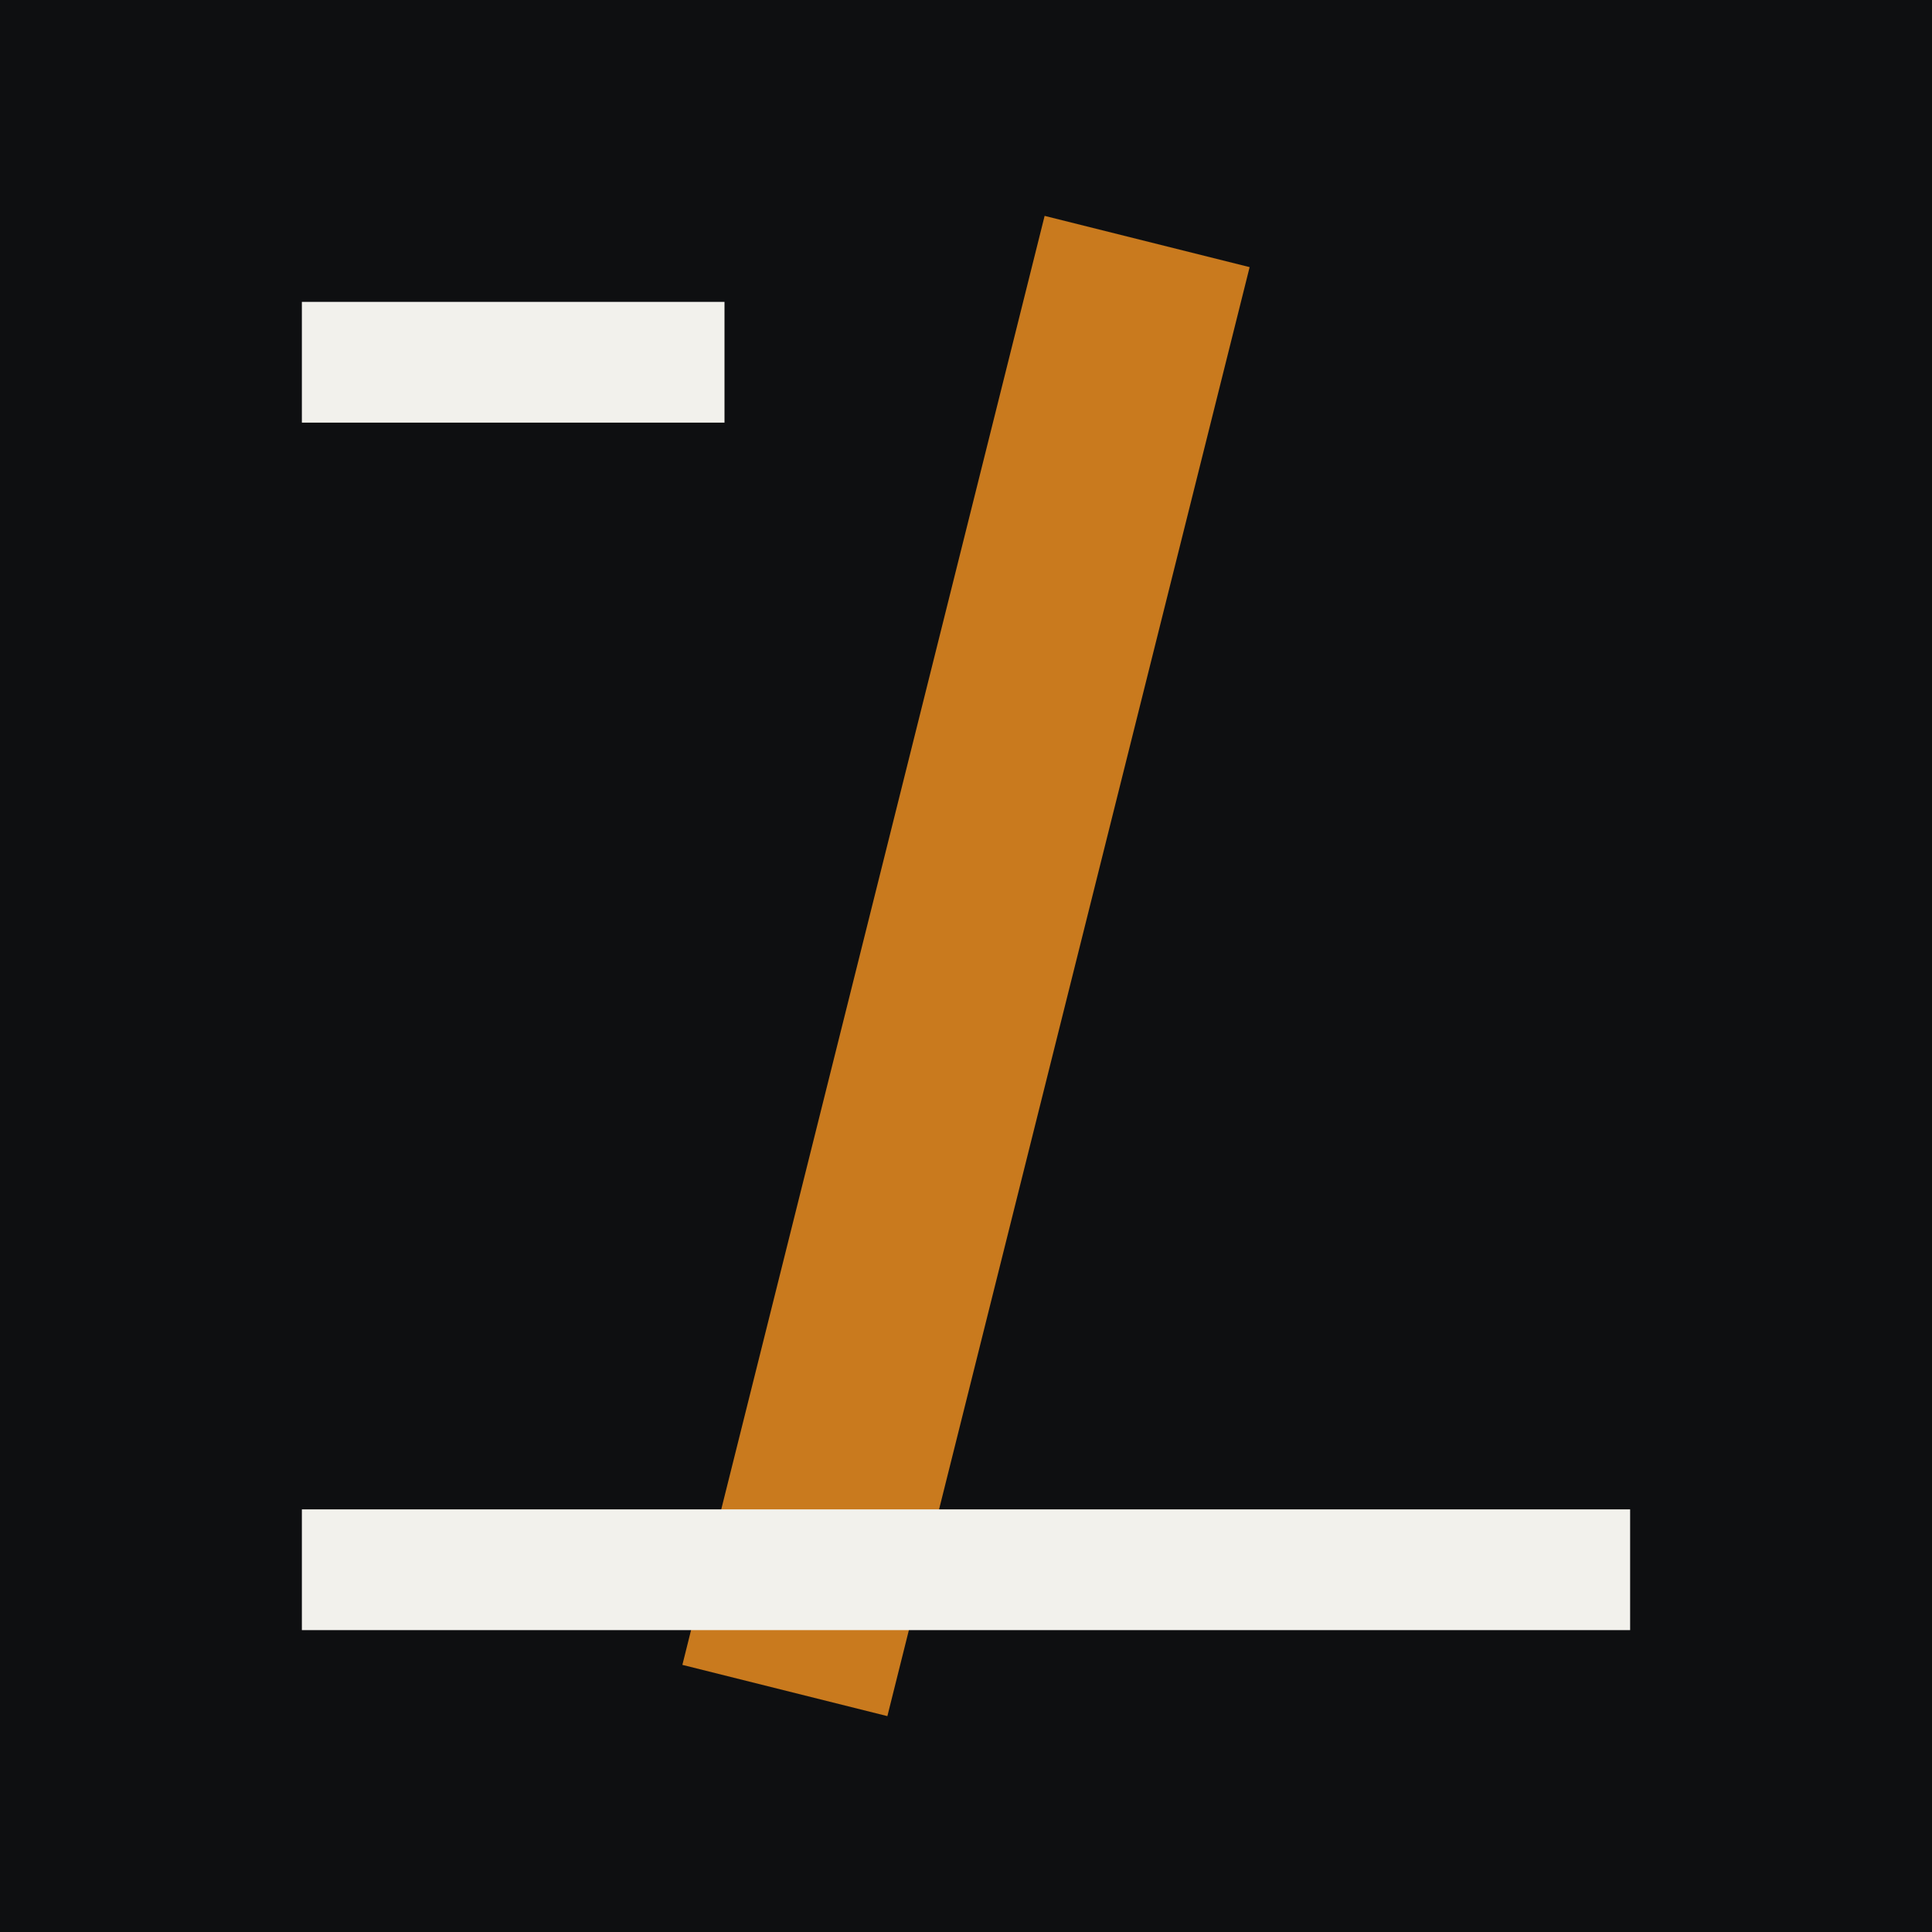
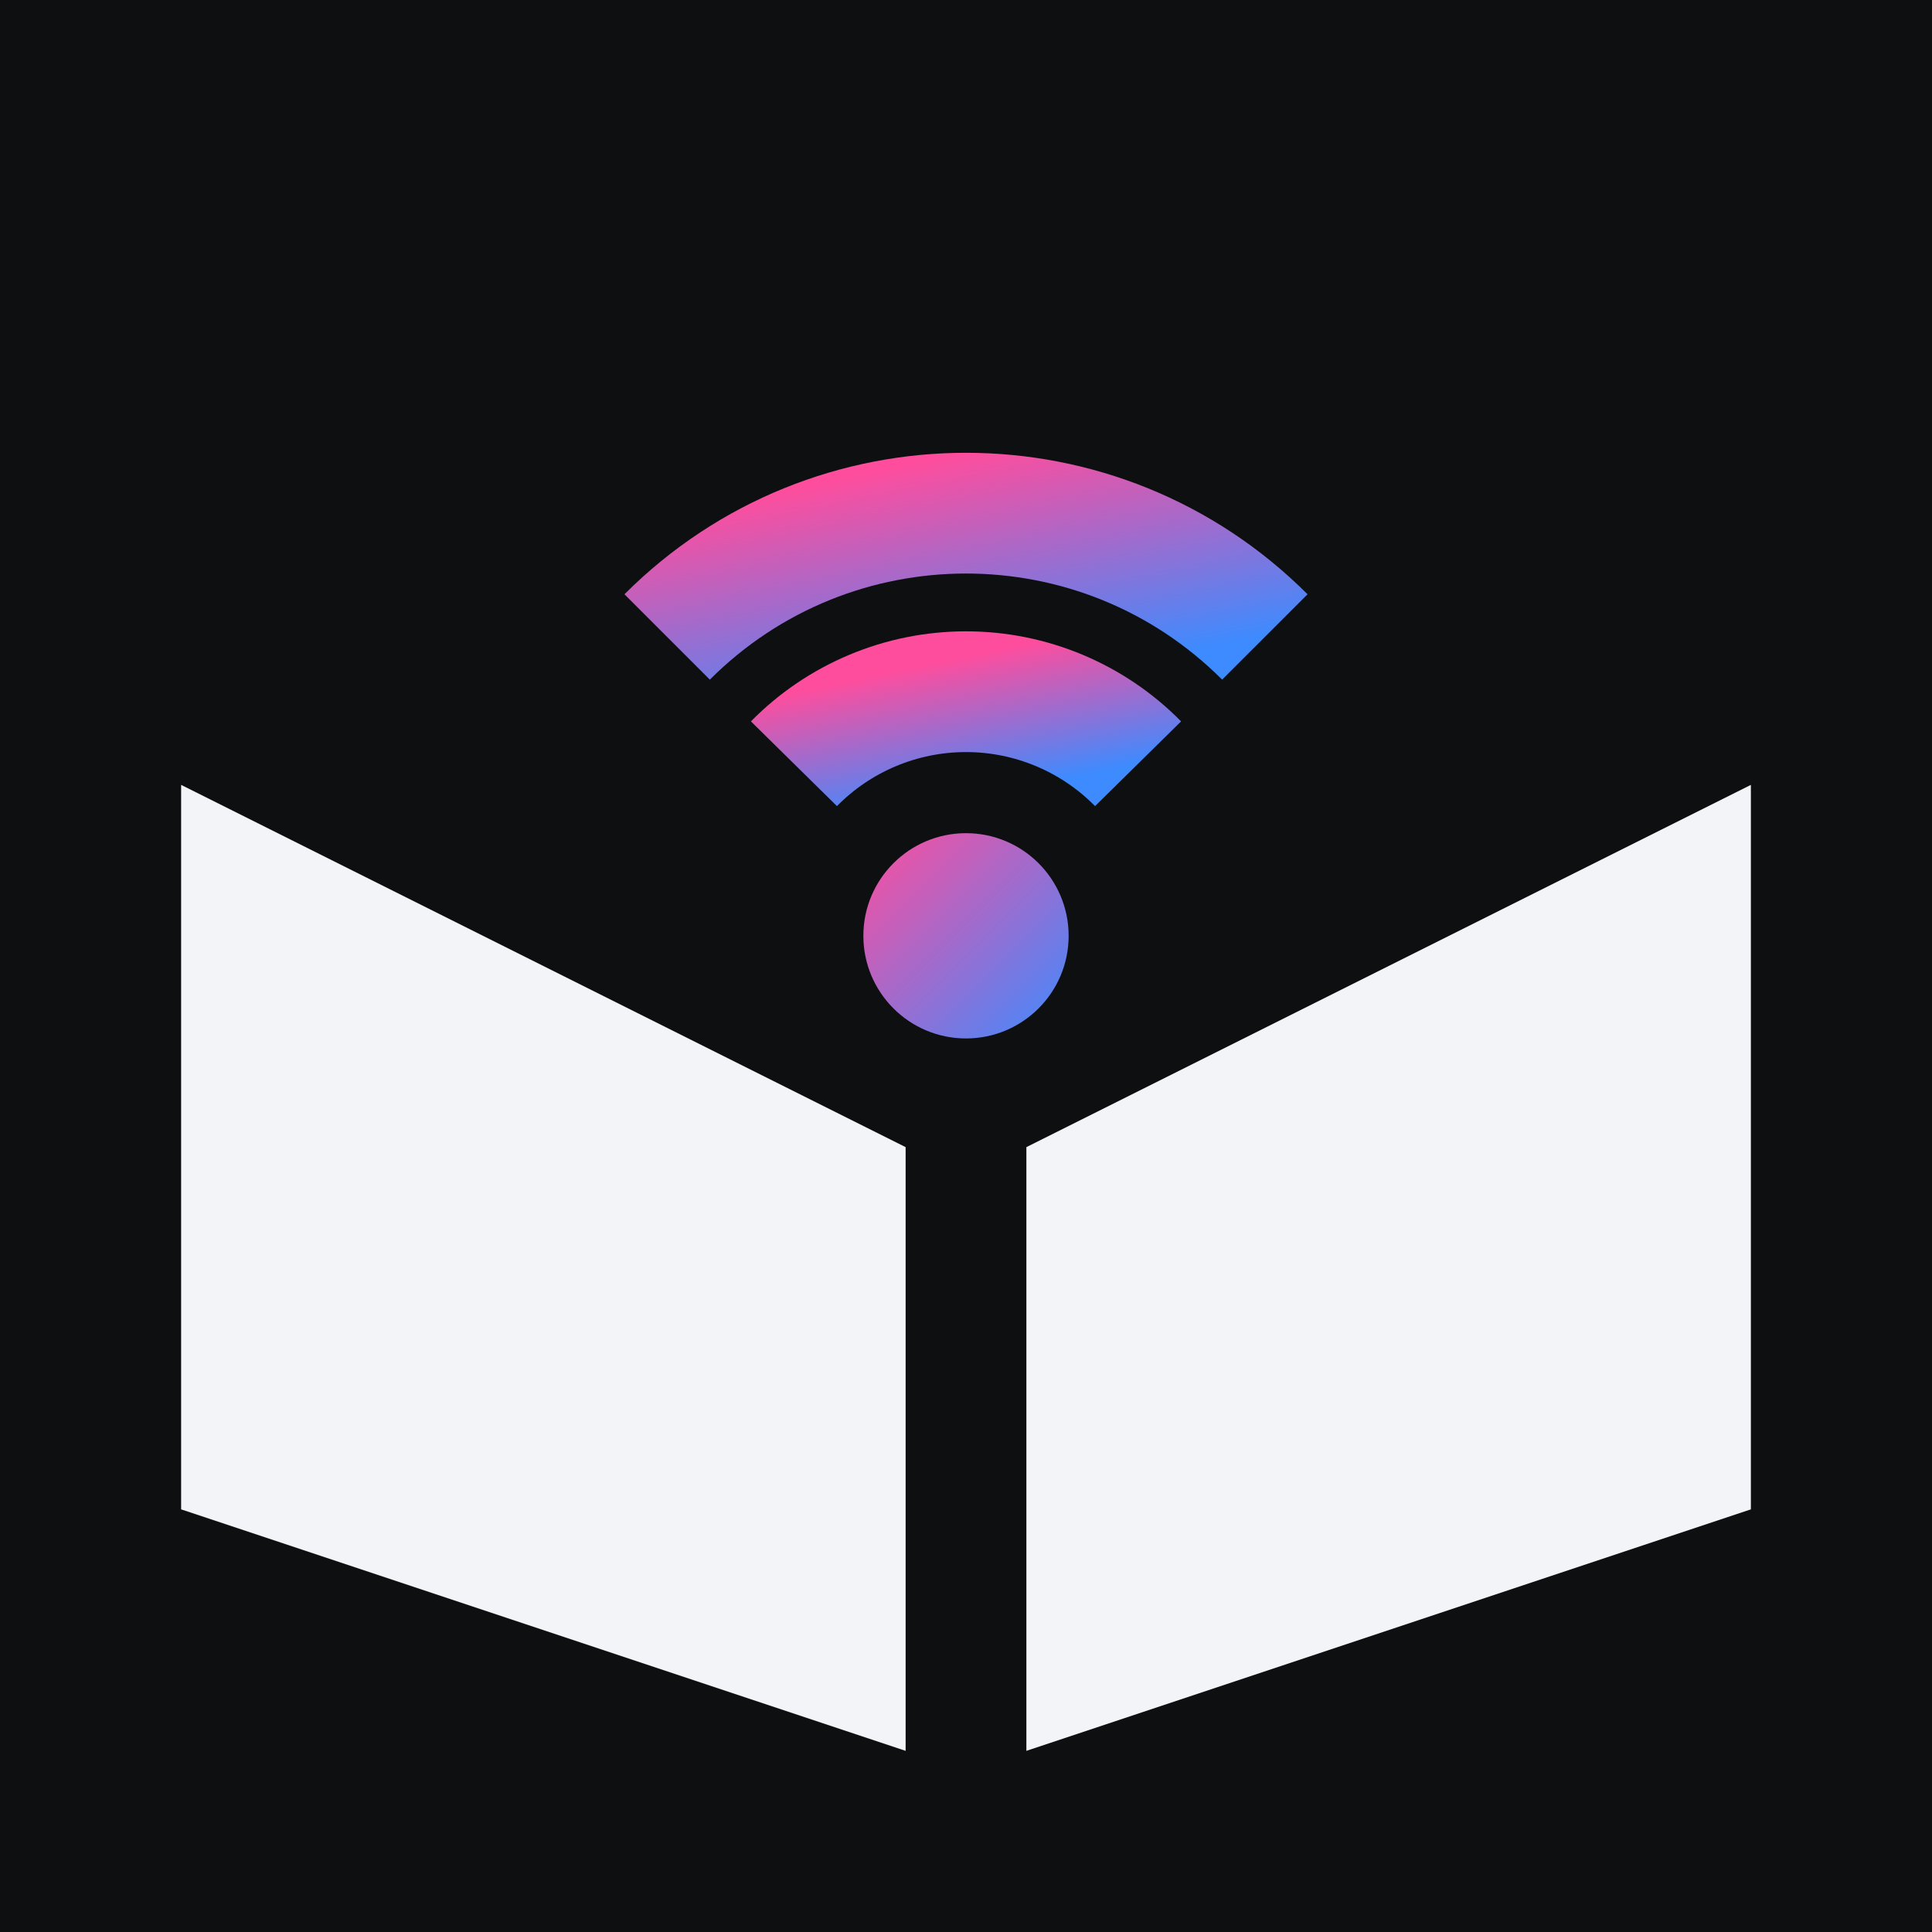
<svg xmlns="http://www.w3.org/2000/svg" viewBox="0 0 64 64">
+   <defs>
+     <linearGradient id="signal" x1="0" y1="0" x2="1" y2="1">
+       <stop offset="0" stop-color="#ff4d9d" />
+       <stop offset="1" stop-color="#3d8bff" />
+     </linearGradient>
+   </defs>
  <rect width="64" height="64" fill="#0e0f11" />
-   <path d="M38 8 L26 56" stroke="#c97a1e" stroke-width="7" />
-   <rect x="10" y="50" width="44" height="4" fill="#f2f1ec" />
-   <rect x="10" y="10" width="14" height="4" fill="#f2f1ec" />
+   <g fill="#f2f4f7">
+     <polygon points="6,26 30,38 30,58 6,50" />
+     <polygon points="58,26 34,38 34,58 58,50" />
+   </g>
+   <g stroke="url(#signal)" stroke-width="4" fill="none">
+     <path d="M26.3 25.3 A8 8 0 0 1 37.7 25.3" />
+     <path d="M22.1 21.1 A14 14 0 0 1 41.9 21.1" />
+   </g>
+   <circle cx="32" cy="31" r="3.4" fill="url(#signal)" />
</svg>
